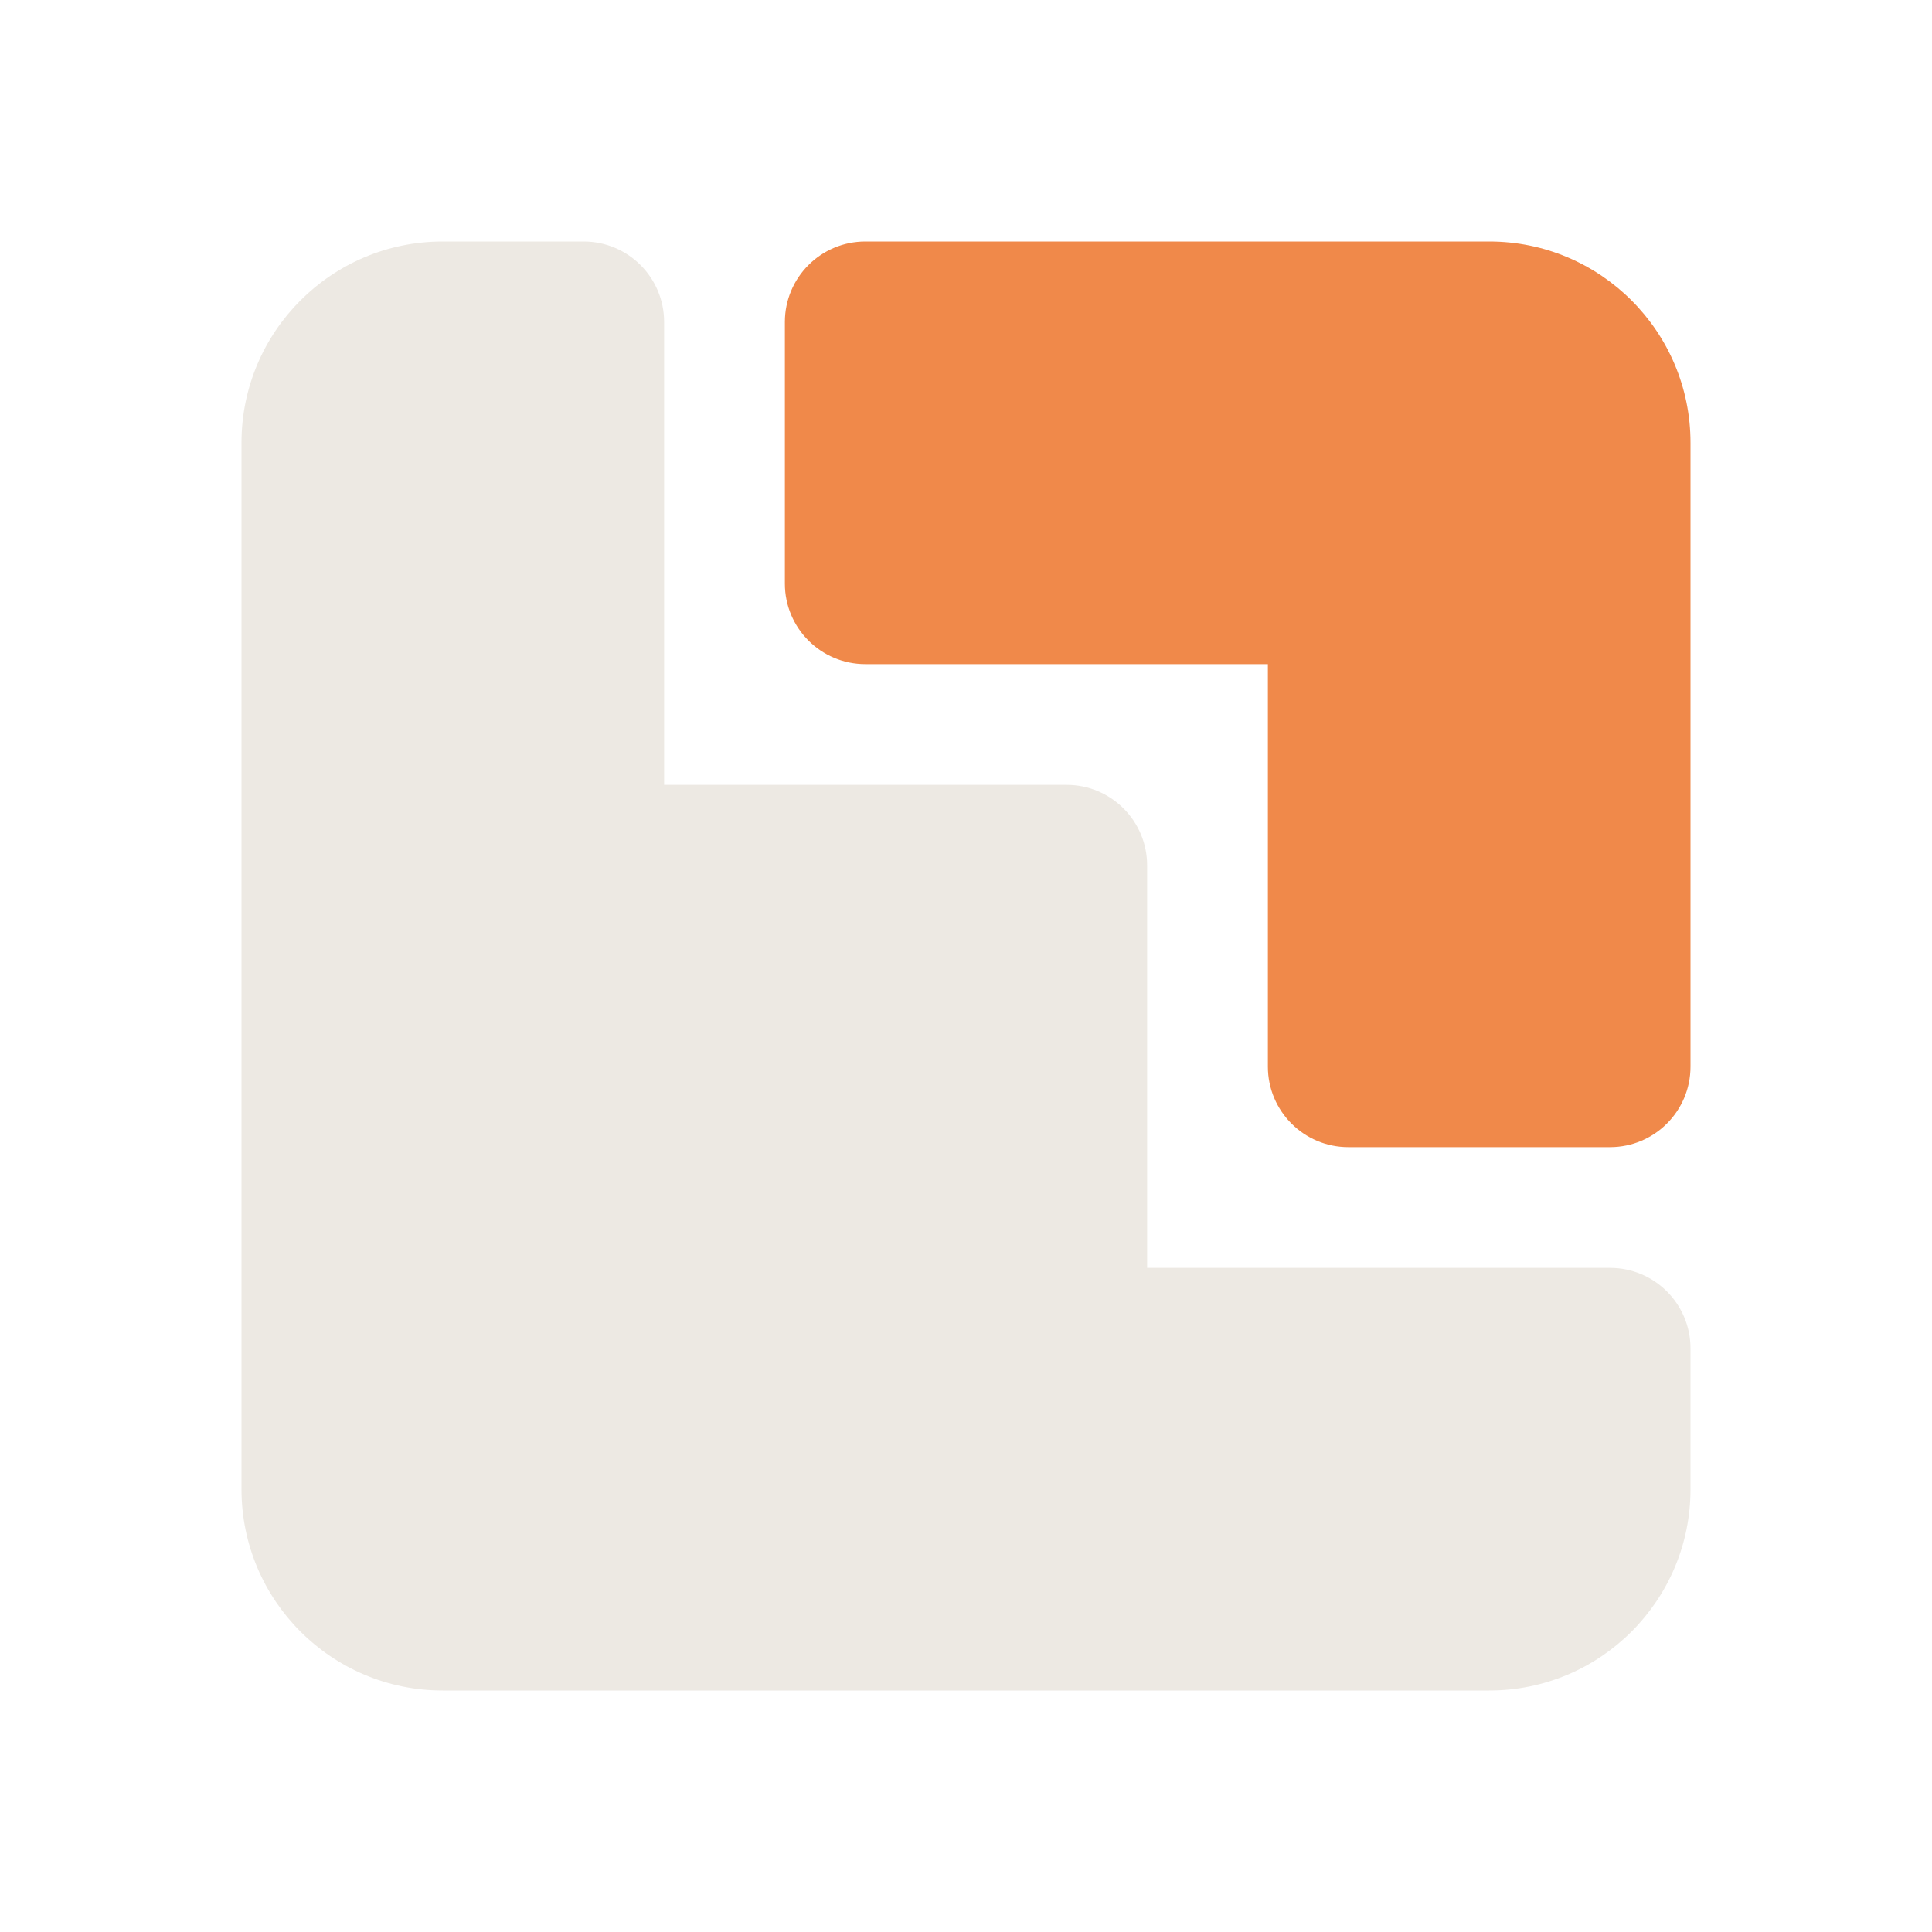
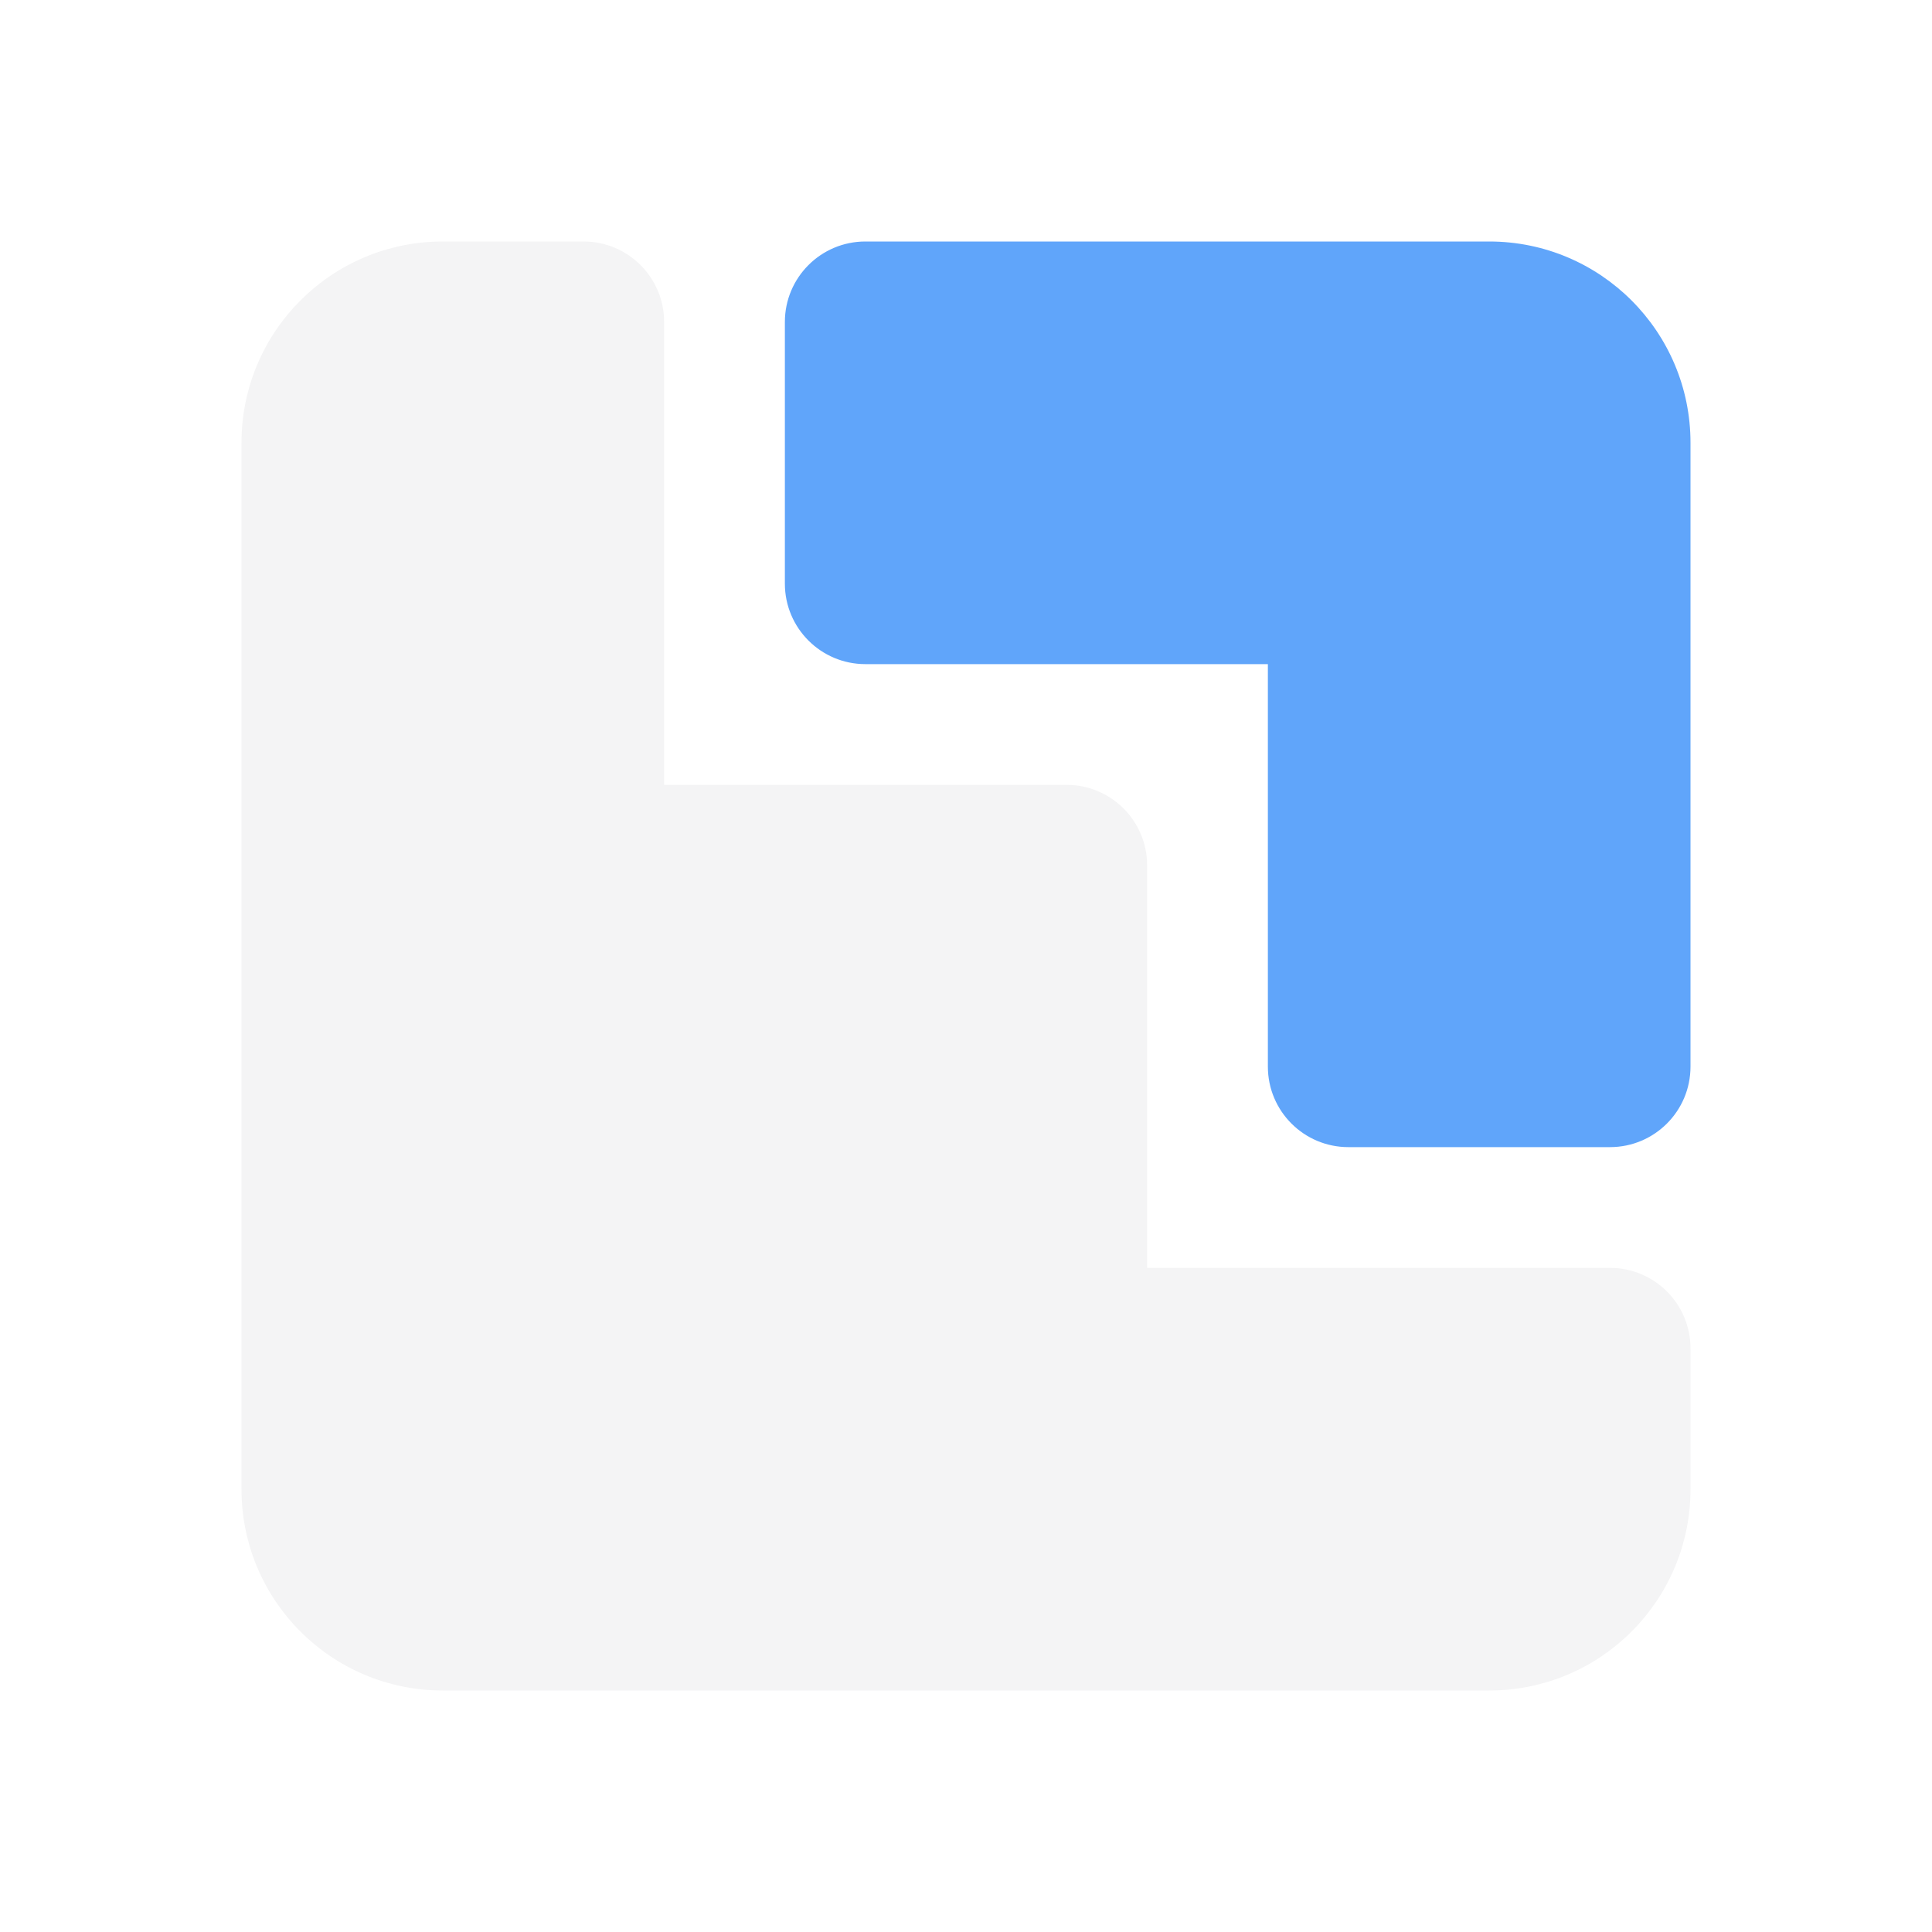
<svg xmlns="http://www.w3.org/2000/svg" width="96" height="96" viewBox="0 0 48 48" role="img" aria-labelledby="title">
-   <path d="M6 11A5 5 0 0 1 11 6L14.5 6A2 2 0 0 1 16.5 8L16.5 19.5L26.5 19.5A2 2 0 0 1 28.5 21.5L28.5 31.5L40 31.5A2 2 0 0 1 42 33.5L42 37A5 5 0 0 1 37 42L11 42A5 5 0 0 1 6 37Z" fill="#ede9e3" />
-   <path d="M19.5 8A2 2 0 0 1 21.5 6L37 6A5 5 0 0 1 42 11L42 26.5A2 2 0 0 1 40 28.5L33.5 28.5A2 2 0 0 1 31.5 26.5L31.5 16.5L21.5 16.5A2 2 0 0 1 19.5 14.5Z" fill="#f0894a" />
+   <path d="M6 11A5 5 0 0 1 11 6L14.5 6A2 2 0 0 1 16.5 8L16.5 19.5L26.5 19.5A2 2 0 0 1 28.5 21.5L28.5 31.5L40 31.5A2 2 0 0 1 42 33.5L42 37A5 5 0 0 1 37 42L11 42A5 5 0 0 1 6 37Z" fill="#f4f4f5" />
+   <path d="M19.5 8A2 2 0 0 1 21.5 6L37 6A5 5 0 0 1 42 11L42 26.5A2 2 0 0 1 40 28.5L33.5 28.5A2 2 0 0 1 31.5 26.5L31.5 16.5L21.5 16.5A2 2 0 0 1 19.5 14.5Z" fill="#60a5fa" />
</svg>
